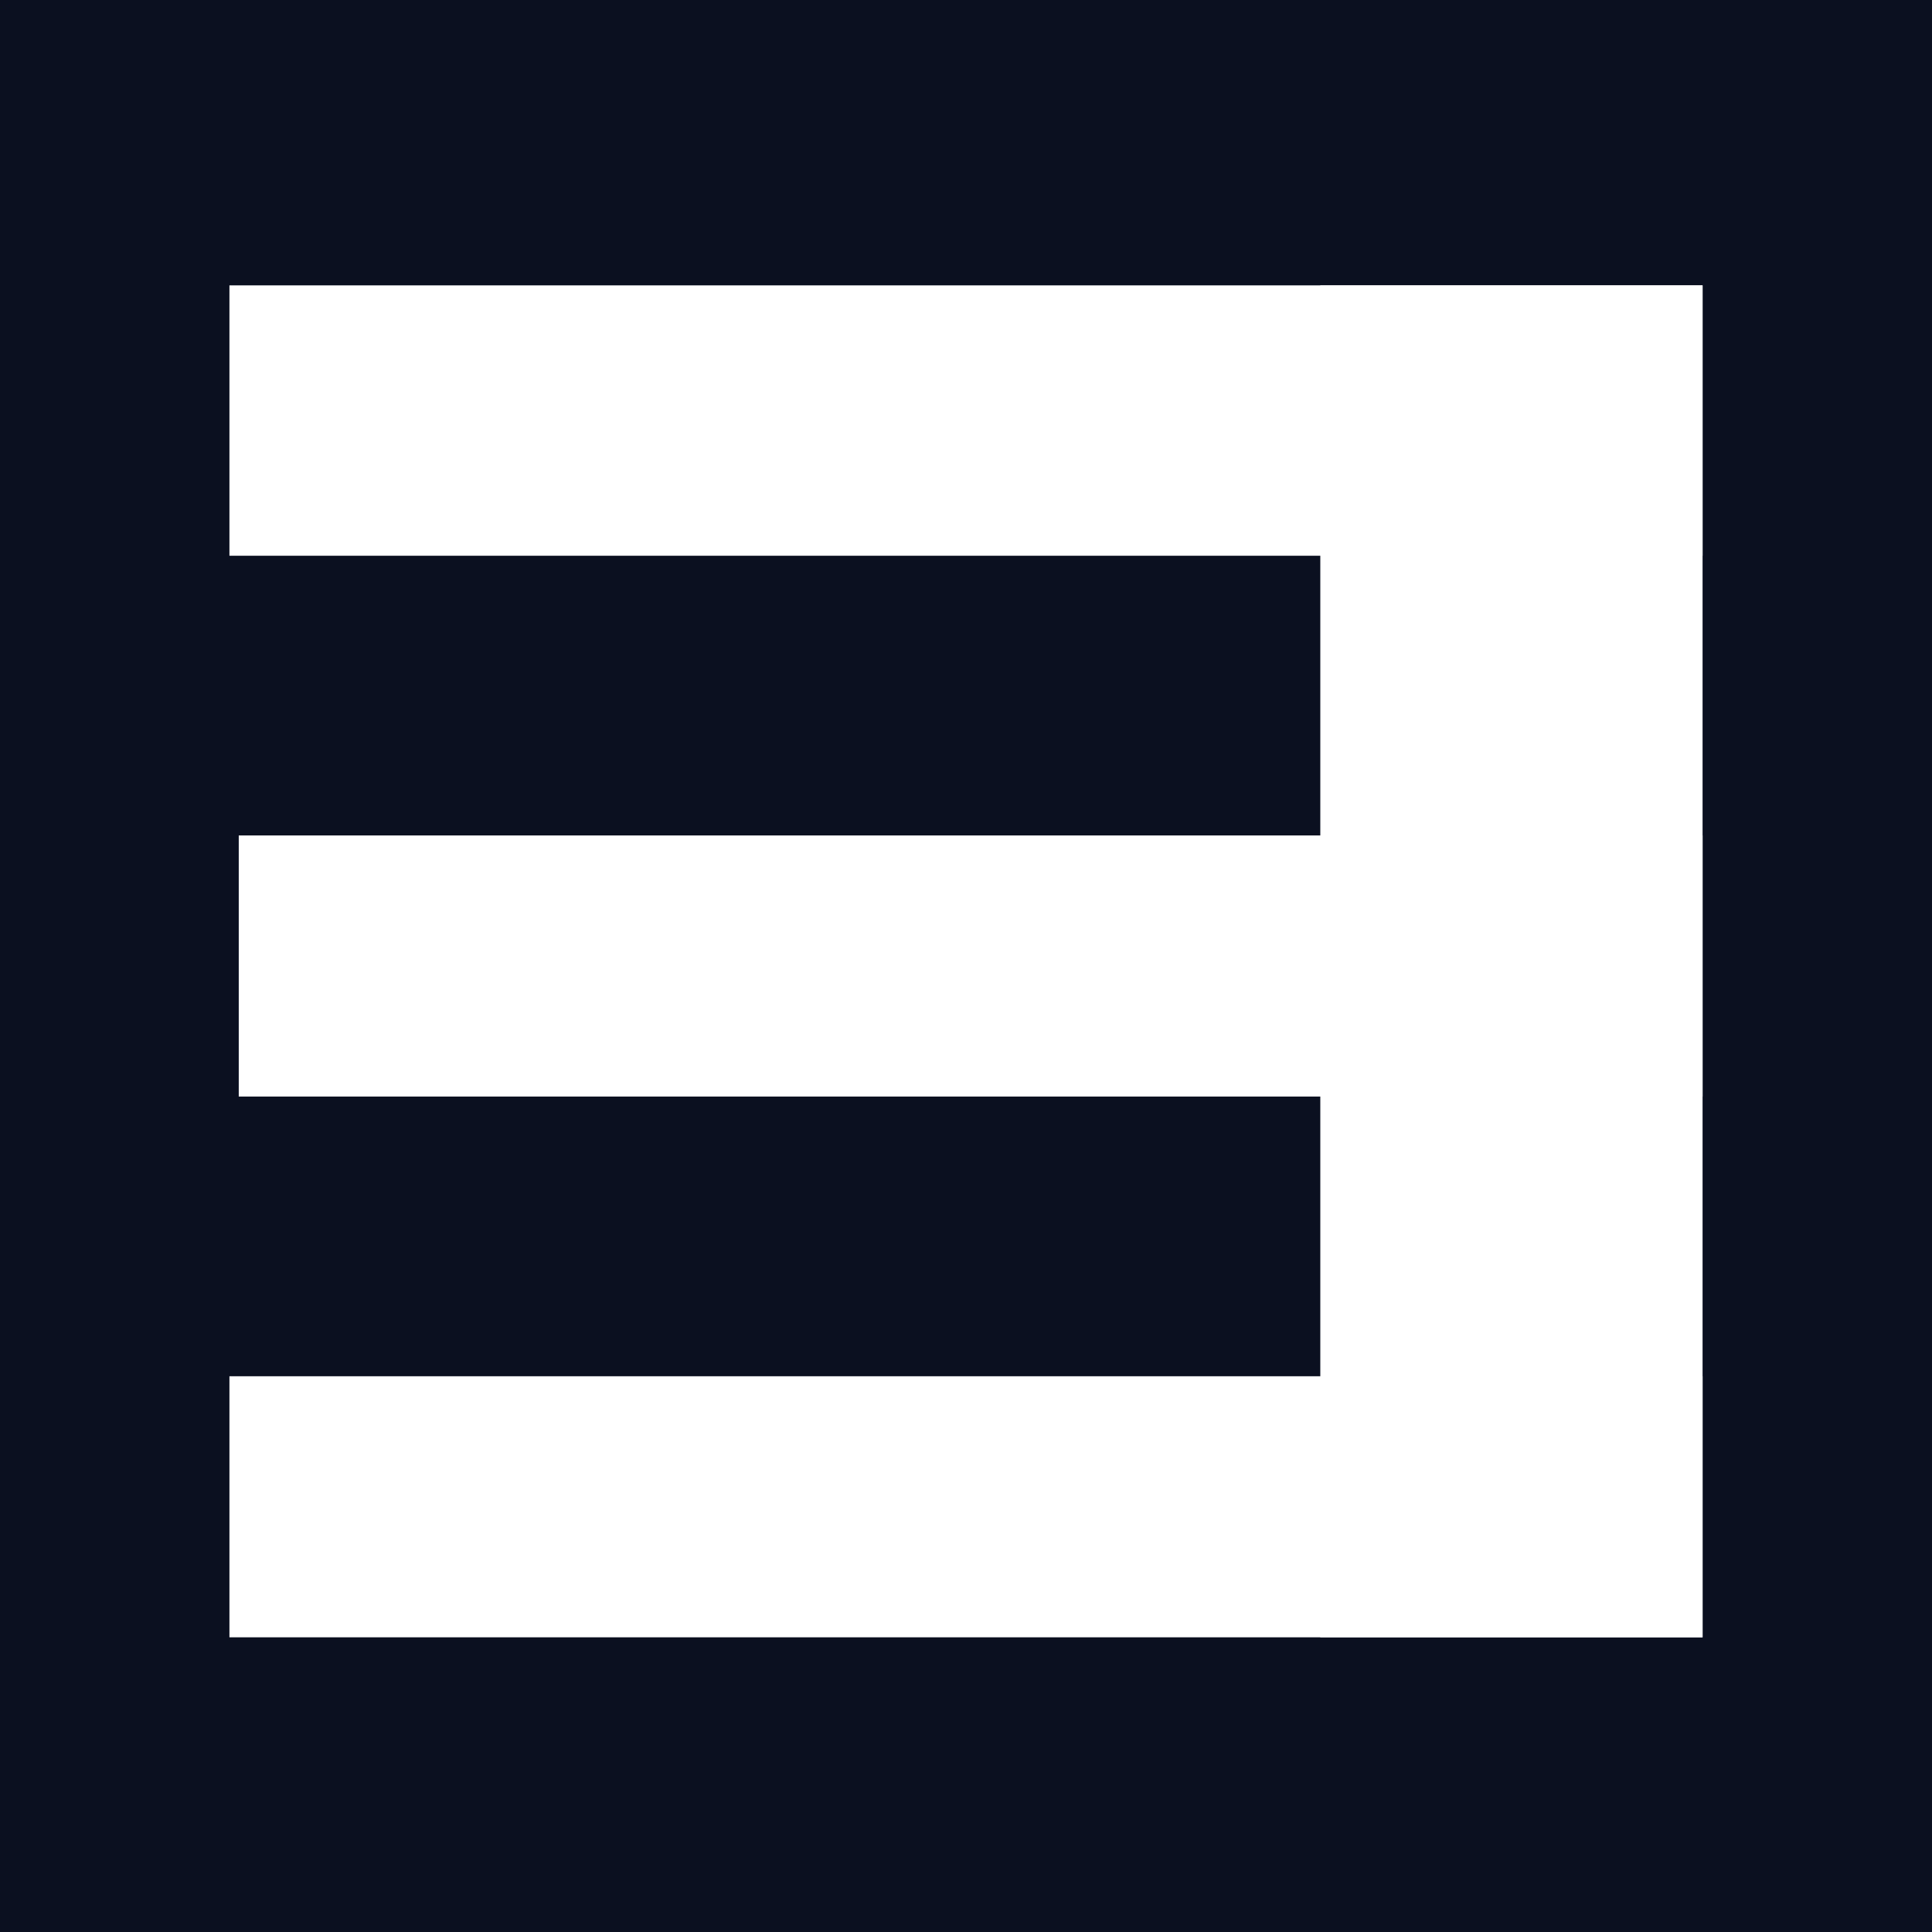
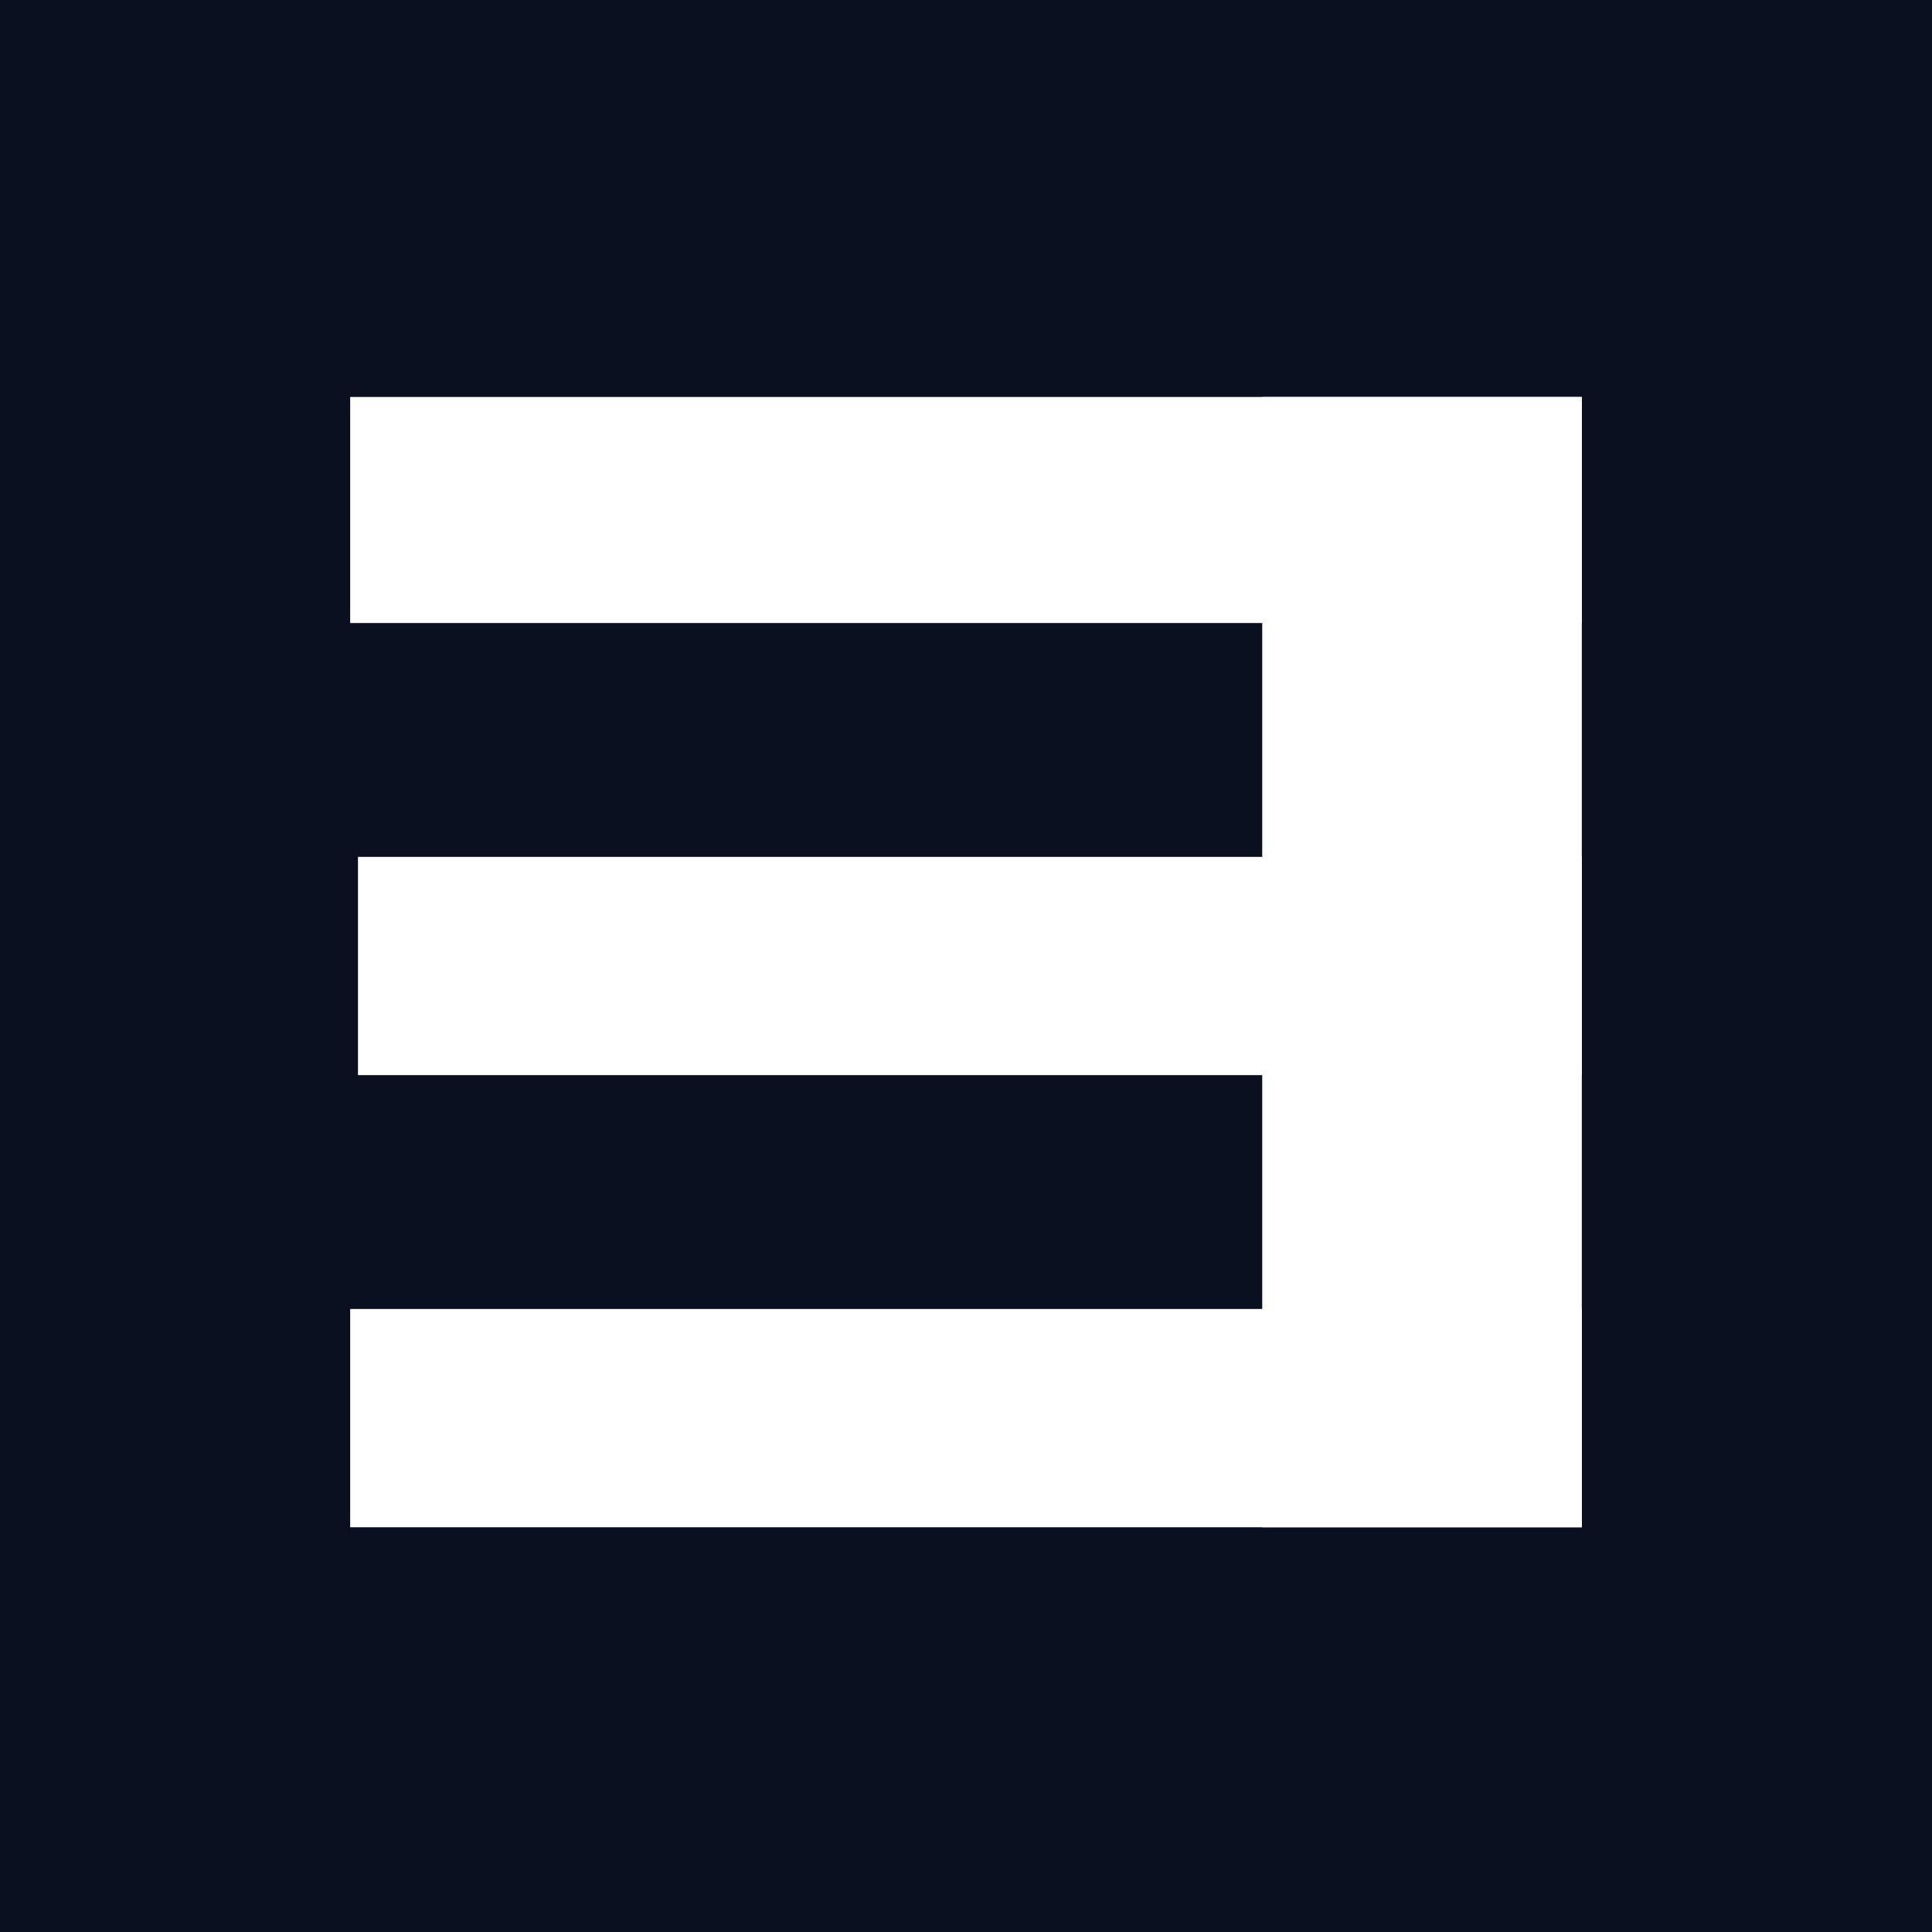
<svg xmlns="http://www.w3.org/2000/svg" viewBox="0 0 160 160" width="160" height="160">
  <rect width="160" height="160" fill="#0b1020" />
  <defs>
    <g id="g-yo">
      <rect x="117" y="0" width="41" height="145" />
      <rect x="0" y="0" width="158" height="29" />
      <rect x="1" y="59" width="157" height="28" />
      <rect x="0" y="117" width="158" height="28" />
    </g>
    <g id="g-ri">
      <rect x="101" y="0" width="38" height="146" />
      <rect x="0" y="0" width="38" height="85" />
      <rect x="52" y="117" width="87" height="29" />
    </g>
    <g id="g-tsu">
      <rect x="112" y="0" width="38" height="146" />
      <rect x="0" y="0" width="35" height="75" />
      <rect x="56" y="0" width="34" height="75" />
      <rect x="13" y="117" width="137" height="29" />
    </g>
    <g id="g-ki">
      <rect x="62" y="0" width="40" height="146" />
      <rect x="1" y="14" width="161" height="29" />
      <rect x="0" y="85" width="162" height="30" />
    </g>
    <symbol id="lockup-1" viewBox="0 0 158 146">
      <use href="#g-yo" />
    </symbol>
    <symbol id="lockup-2" viewBox="0 0 357 336">
      <use href="#g-yo" transform="translate(0.0 0)" />
      <use href="#g-ri" transform="translate(206.5 0)" />
      <use href="#g-tsu" transform="translate(4.0 190)" />
      <use href="#g-ki" transform="translate(195.0 190)" />
    </symbol>
    <symbol id="lockup-4" viewBox="0 0 720 146">
      <use href="#g-yo" transform="translate(0 0)" />
      <use href="#g-ri" transform="translate(195 0)" />
      <use href="#g-tsu" transform="translate(371 0)" />
      <use href="#g-ki" transform="translate(558 0)" />
    </symbol>
    <symbol id="board-og" viewBox="0 0 1200 630">
      <rect width="1200" height="630" fill="#0b1020" />
      <use href="#lockup-4" x="304" y="255" width="592" height="120" />
    </symbol>
  </defs>
-   <use href="#lockup-1" x="19" y="19" width="122" height="122" fill="#ffffff" />
+   <use href="#lockup-1" x="29" y="29" width="102" height="102" fill="#ffffff" />
</svg>
